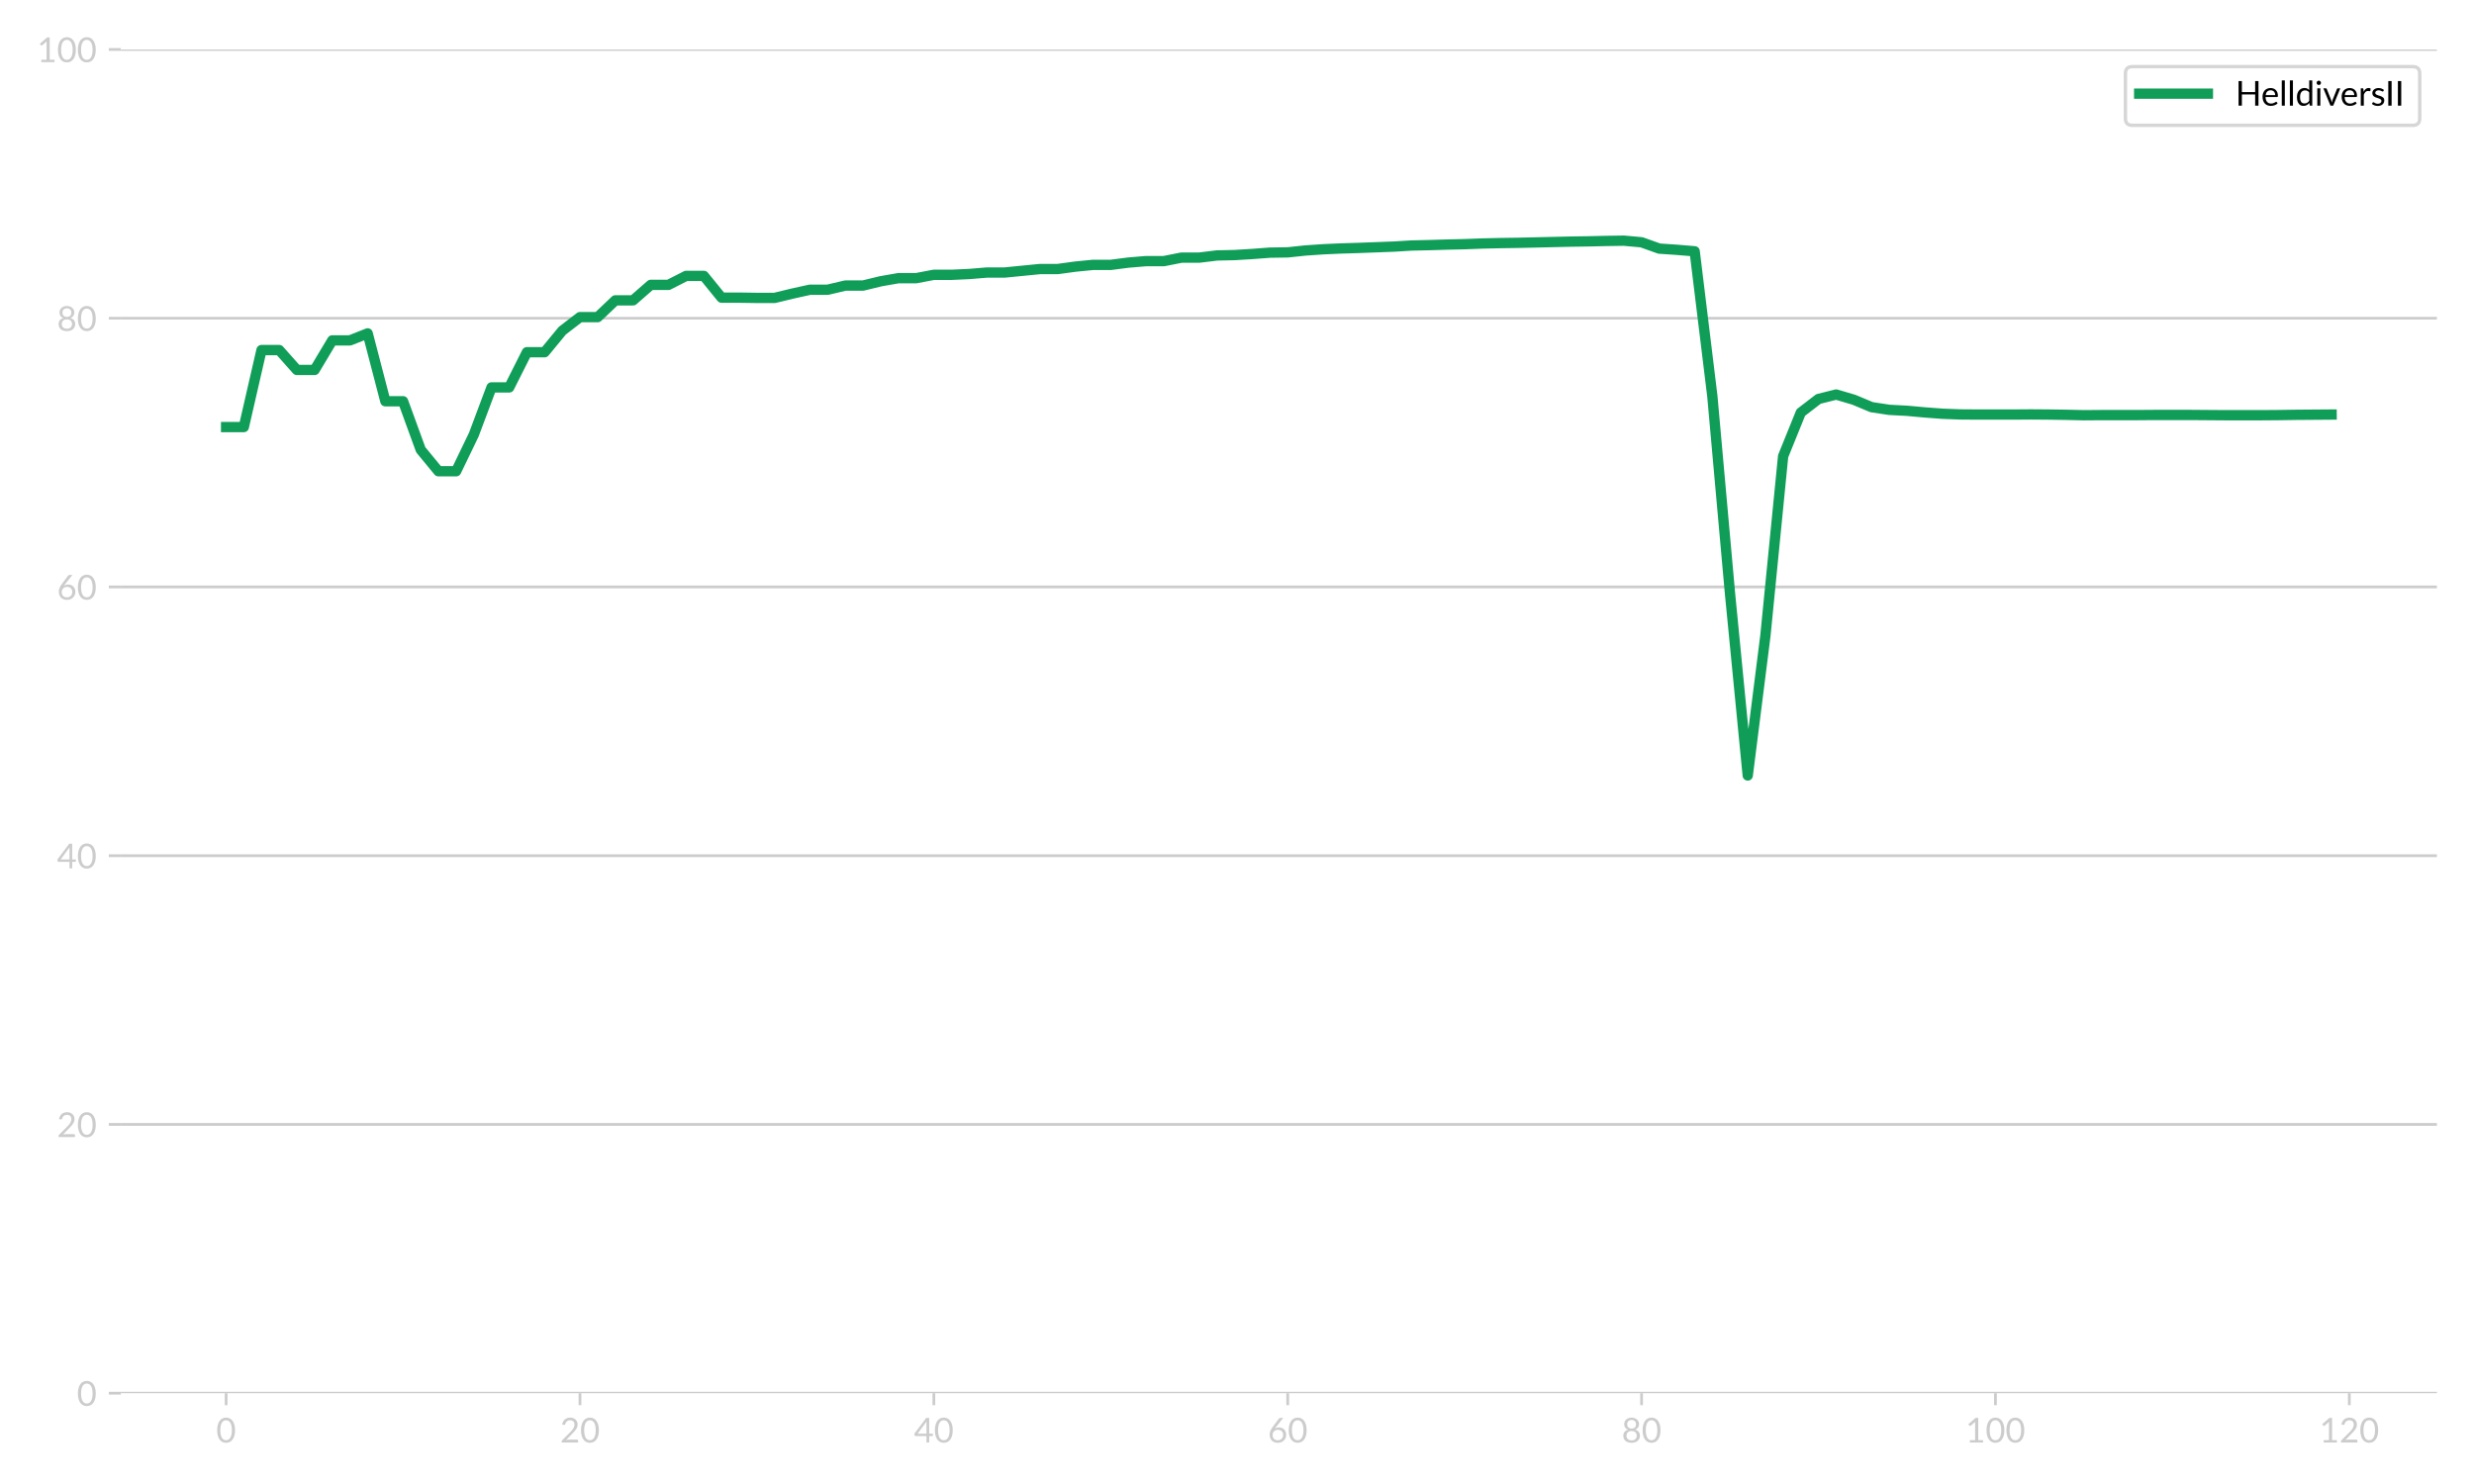
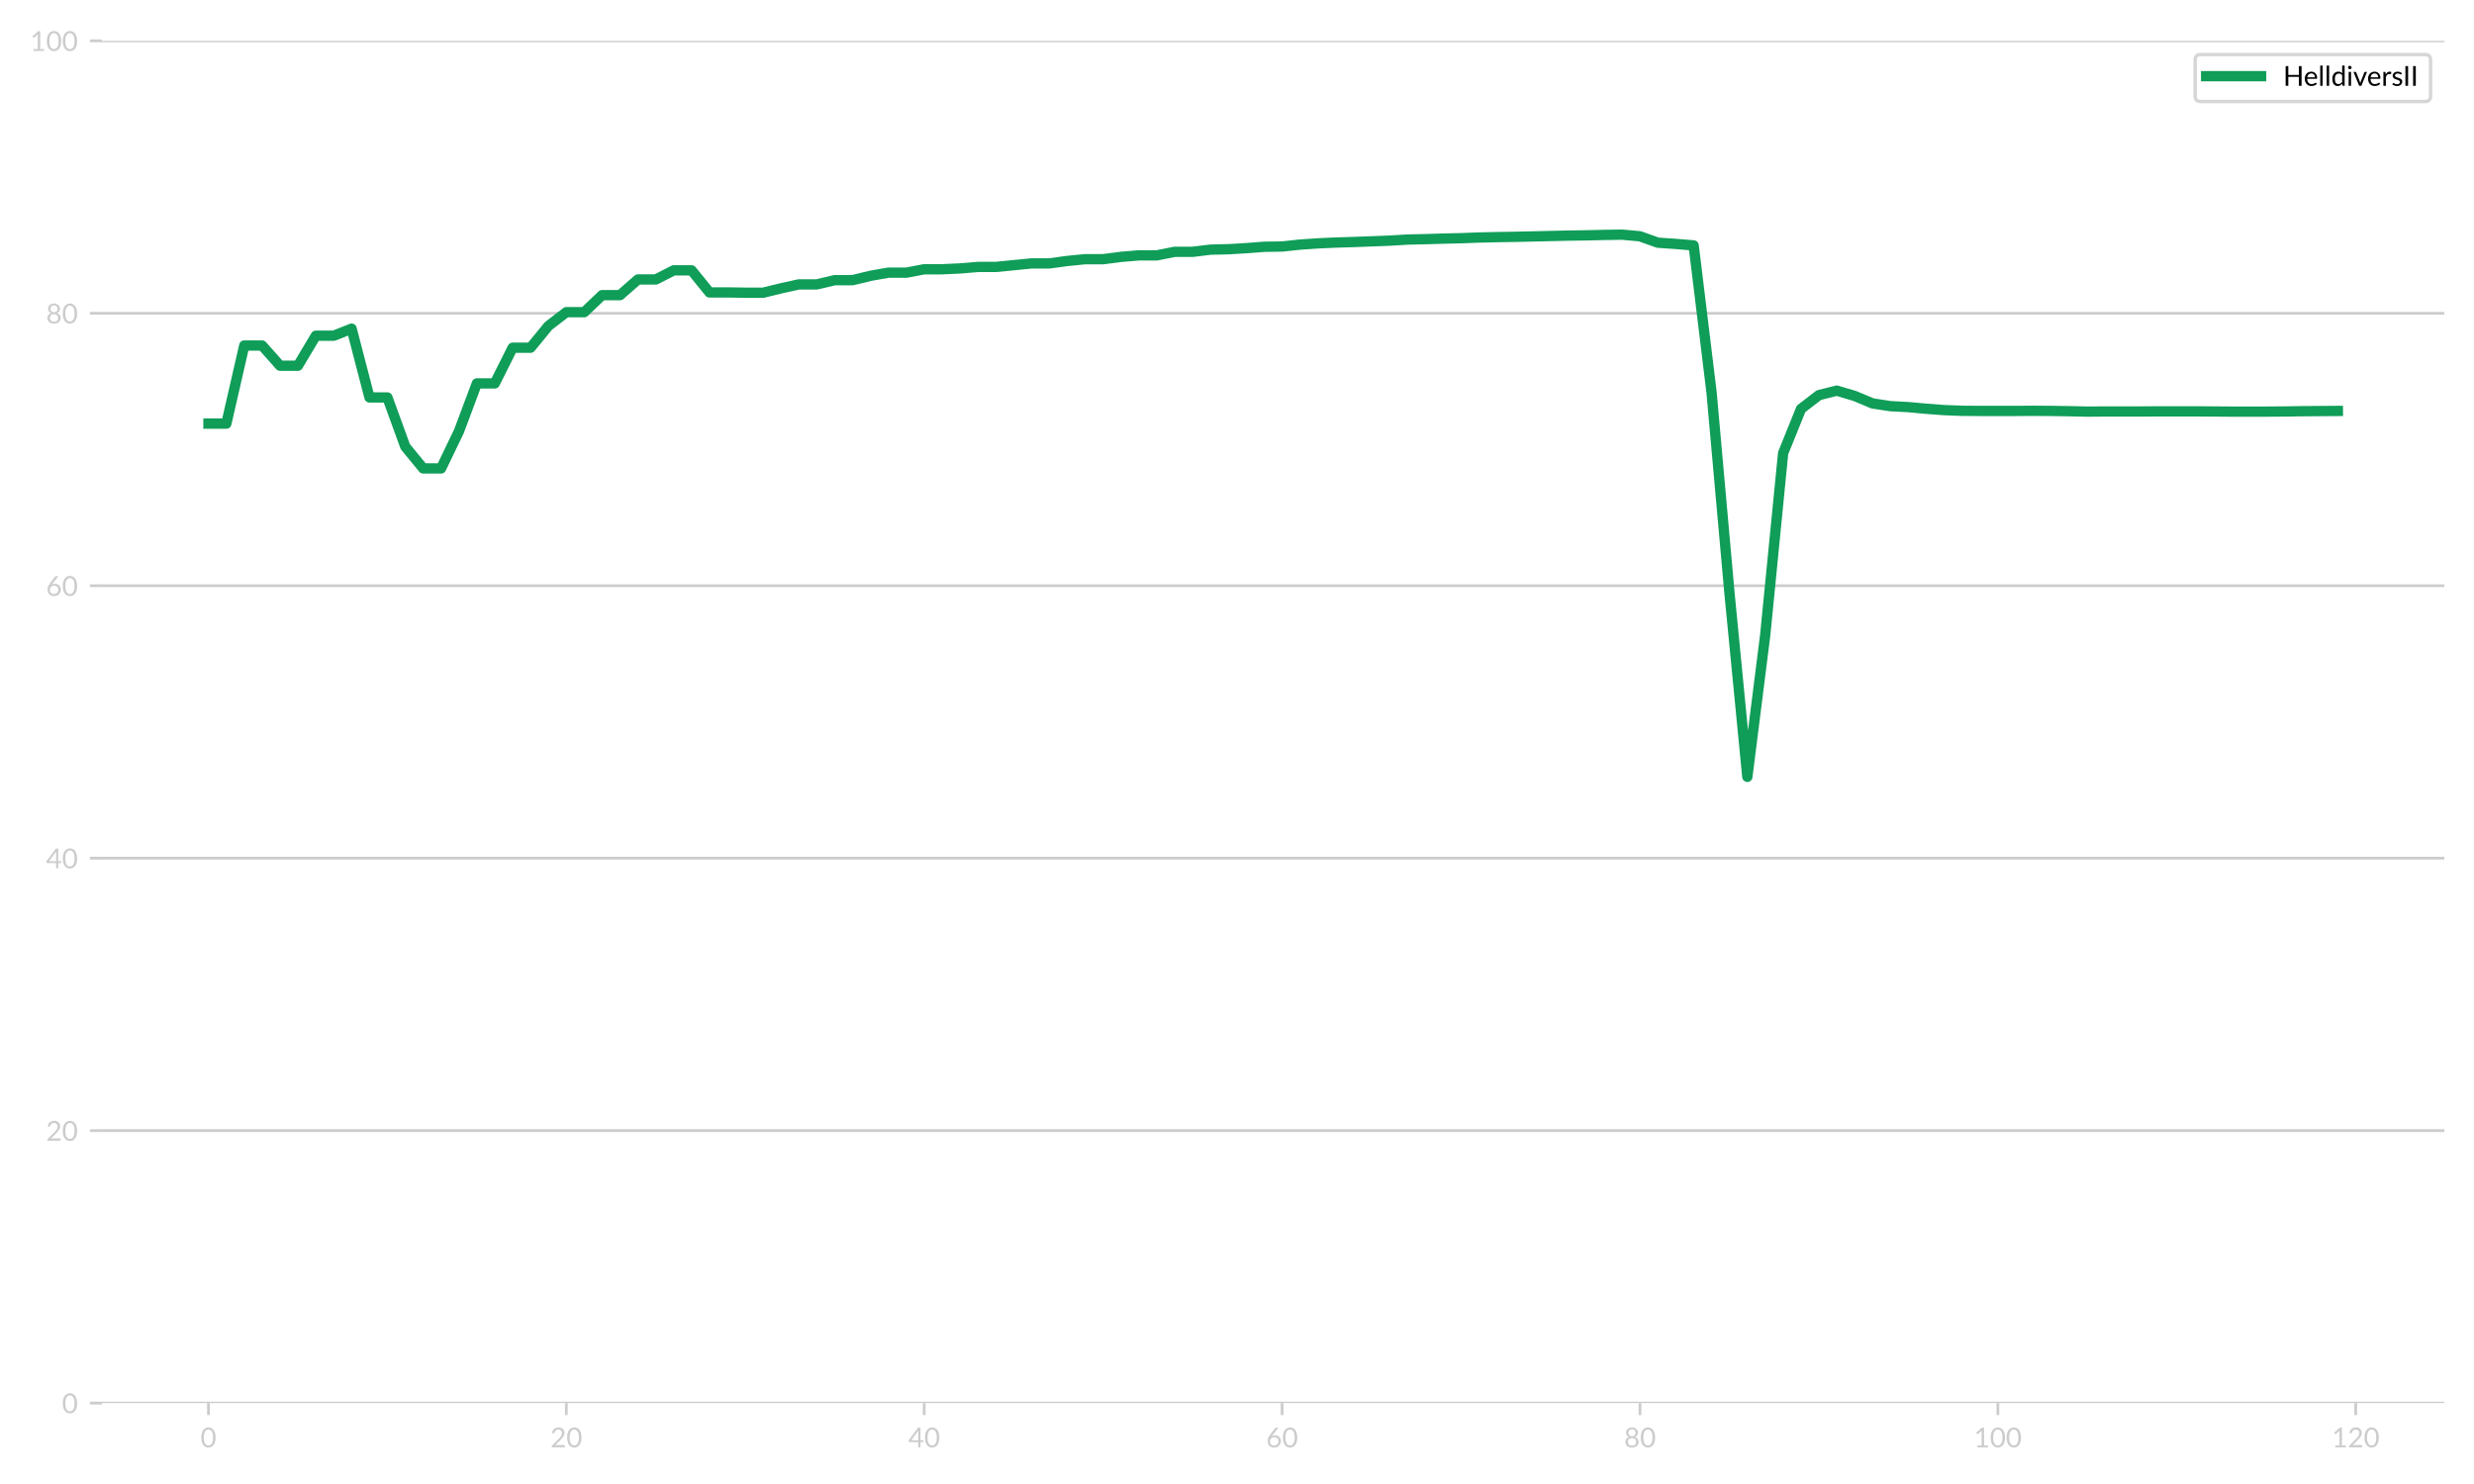
<svg xmlns="http://www.w3.org/2000/svg" xmlns:xlink="http://www.w3.org/1999/xlink" width="720pt" height="432pt" viewBox="0 0 720 432" version="1.1">
  <defs>
    <style type="text/css">*{stroke-linejoin: round; stroke-linecap: butt}</style>
  </defs>
  <g id="figure_1">
    <g id="patch_1">
      <path d="M 0 432  L 720 432  L 720 0  L 0 0  z " style="fill: #ffffff" />
    </g>
    <g id="axes_1">
      <g id="patch_2">
-         <path d="M 35.17 405.56  L 709.2 405.56  L 709.2 14.4  L 35.17 14.4  z " style="fill: #ffffff" />
+         <path d="M 29.68 408.44  L 711.36 408.44  L 711.36 11.88  L 29.68 11.88  L 29.68 408.44  z " style="fill: none; opacity: 0" />
      </g>
      <g id="matplotlib.axis_1">
        <g id="xtick_1">
          <g id="line2d_1">
            <defs>
-               <path id="m00113ebd53" d="M 0 0  L 0 3.5  " style="stroke: #cccccc; stroke-width: 0.8" />
+               <path id="m43eee10929" d="M 0 0  L 0 3.5  " style="stroke: #cccccc; stroke-width: 0.8" />
            </defs>
            <g>
-               <use xlink:href="#m00113ebd53" x="65.808" y="405.56" style="fill: #cccccc; stroke: #cccccc; stroke-width: 0.8" />
+               <use xlink:href="#m43eee10929" x="60.665" y="408.44" style="fill: #cccccc; stroke: #cccccc; stroke-width: 0.8" />
            </g>
          </g>
          <g id="text_1">
-             <text style="fill: #cccccc; font: 10px 'Lato', sans-serif; text-anchor: middle" x="65.808" y="419.926" transform="rotate(-0 65.80773 419.9256)">0</text>
+             <text style="fill: #cccccc; font: 8px 'Lato', sans-serif; text-anchor: middle" x="60.665" y="421.332" transform="rotate(-0 60.66546 421.3325)">0</text>
          </g>
        </g>
        <g id="xtick_2">
          <g id="line2d_2">
            <g>
-               <use xlink:href="#m00113ebd53" x="168.792" y="405.56" style="fill: #cccccc; stroke: #cccccc; stroke-width: 0.8" />
+               <use xlink:href="#m43eee10929" x="164.818" y="408.44" style="fill: #cccccc; stroke: #cccccc; stroke-width: 0.8" />
            </g>
          </g>
          <g id="text_2">
-             <text style="fill: #cccccc; font: 10px 'Lato', sans-serif; text-anchor: middle" x="168.792" y="419.926" transform="rotate(-0 168.7917 419.9256)">20</text>
+             <text style="fill: #cccccc; font: 8px 'Lato', sans-serif; text-anchor: middle" x="164.818" y="421.332" transform="rotate(-0 164.8182 421.3325)">20</text>
          </g>
        </g>
        <g id="xtick_3">
          <g id="line2d_3">
            <g>
-               <use xlink:href="#m00113ebd53" x="271.776" y="405.56" style="fill: #cccccc; stroke: #cccccc; stroke-width: 0.8" />
+               <use xlink:href="#m43eee10929" x="268.971" y="408.44" style="fill: #cccccc; stroke: #cccccc; stroke-width: 0.8" />
            </g>
          </g>
          <g id="text_3">
-             <text style="fill: #cccccc; font: 10px 'Lato', sans-serif; text-anchor: middle" x="271.776" y="419.926" transform="rotate(-0 271.7756 419.9256)">40</text>
+             <text style="fill: #cccccc; font: 8px 'Lato', sans-serif; text-anchor: middle" x="268.971" y="421.332" transform="rotate(-0 268.971 421.3325)">40</text>
          </g>
        </g>
        <g id="xtick_4">
          <g id="line2d_4">
            <g>
-               <use xlink:href="#m00113ebd53" x="374.76" y="405.56" style="fill: #cccccc; stroke: #cccccc; stroke-width: 0.8" />
+               <use xlink:href="#m43eee10929" x="373.124" y="408.44" style="fill: #cccccc; stroke: #cccccc; stroke-width: 0.8" />
            </g>
          </g>
          <g id="text_4">
-             <text style="fill: #cccccc; font: 10px 'Lato', sans-serif; text-anchor: middle" x="374.76" y="419.926" transform="rotate(-0 374.7596 419.9256)">60</text>
+             <text style="fill: #cccccc; font: 8px 'Lato', sans-serif; text-anchor: middle" x="373.124" y="421.332" transform="rotate(-0 373.1238 421.3325)">60</text>
          </g>
        </g>
        <g id="xtick_5">
          <g id="line2d_5">
            <g>
-               <use xlink:href="#m00113ebd53" x="477.744" y="405.56" style="fill: #cccccc; stroke: #cccccc; stroke-width: 0.8" />
+               <use xlink:href="#m43eee10929" x="477.277" y="408.44" style="fill: #cccccc; stroke: #cccccc; stroke-width: 0.8" />
            </g>
          </g>
          <g id="text_5">
-             <text style="fill: #cccccc; font: 10px 'Lato', sans-serif; text-anchor: middle" x="477.744" y="419.926" transform="rotate(-0 477.7436 419.9256)">80</text>
+             <text style="fill: #cccccc; font: 8px 'Lato', sans-serif; text-anchor: middle" x="477.277" y="421.332" transform="rotate(-0 477.2766 421.3325)">80</text>
          </g>
        </g>
        <g id="xtick_6">
          <g id="line2d_6">
            <g>
-               <use xlink:href="#m00113ebd53" x="580.728" y="405.56" style="fill: #cccccc; stroke: #cccccc; stroke-width: 0.8" />
+               <use xlink:href="#m43eee10929" x="581.429" y="408.44" style="fill: #cccccc; stroke: #cccccc; stroke-width: 0.8" />
            </g>
          </g>
          <g id="text_6">
-             <text style="fill: #cccccc; font: 10px 'Lato', sans-serif; text-anchor: middle" x="580.728" y="419.926" transform="rotate(-0 580.7275 419.9256)">100</text>
+             <text style="fill: #cccccc; font: 8px 'Lato', sans-serif; text-anchor: middle" x="581.429" y="421.332" transform="rotate(-0 581.4294 421.3325)">100</text>
          </g>
        </g>
        <g id="xtick_7">
          <g id="line2d_7">
            <g>
-               <use xlink:href="#m00113ebd53" x="683.711" y="405.56" style="fill: #cccccc; stroke: #cccccc; stroke-width: 0.8" />
+               <use xlink:href="#m43eee10929" x="685.582" y="408.44" style="fill: #cccccc; stroke: #cccccc; stroke-width: 0.8" />
            </g>
          </g>
          <g id="text_7">
-             <text style="fill: #cccccc; font: 10px 'Lato', sans-serif; text-anchor: middle" x="683.711" y="419.926" transform="rotate(-0 683.7115 419.9256)">120</text>
+             <text style="fill: #cccccc; font: 8px 'Lato', sans-serif; text-anchor: middle" x="685.582" y="421.332" transform="rotate(-0 685.5822 421.3325)">120</text>
          </g>
        </g>
      </g>
      <g id="matplotlib.axis_2">
        <g id="ytick_1">
          <g id="line2d_8">
-             <path d="M 35.17 405.56  L 709.2 405.56  " clip-path="url(#pdc50c92d7b)" style="fill: none; stroke: #cccccc; stroke-width: 0.8; stroke-linecap: square" />
+             <path d="M 29.68 408.44  L 711.36 408.44  " clip-path="url(#p13096d01e5)" style="fill: none; stroke: #cccccc; stroke-width: 0.8; stroke-linecap: square" />
          </g>
          <g id="line2d_9">
            <defs>
-               <path id="m754f75adf0" d="M 0 0  L -3.5 0  " style="stroke: #cccccc; stroke-width: 0.8" />
+               <path id="m54c74aceb5" d="M 0 0  L -3.5 0  " style="stroke: #cccccc; stroke-width: 0.8" />
            </defs>
            <g>
-               <use xlink:href="#m754f75adf0" x="35.17" y="405.56" style="fill: #cccccc; stroke: #cccccc; stroke-width: 0.8" />
+               <use xlink:href="#m54c74aceb5" x="29.68" y="408.44" style="fill: #cccccc; stroke: #cccccc; stroke-width: 0.8" />
            </g>
          </g>
          <g id="text_8">
-             <text style="fill: #cccccc; font: 10px 'Lato', sans-serif; text-anchor: end" x="28.17" y="409.243" transform="rotate(-0 28.17 409.2428)">0</text>
+             <text style="fill: #cccccc; font: 8px 'Lato', sans-serif; text-anchor: end" x="22.68" y="411.386" transform="rotate(-0 22.68 411.3863)">0</text>
          </g>
        </g>
        <g id="ytick_2">
          <g id="line2d_10">
-             <path d="M 35.17 327.328  L 709.2 327.328  " clip-path="url(#pdc50c92d7b)" style="fill: none; stroke: #cccccc; stroke-width: 0.8; stroke-linecap: square" />
+             <path d="M 29.68 329.128  L 711.36 329.128  " clip-path="url(#p13096d01e5)" style="fill: none; stroke: #cccccc; stroke-width: 0.8; stroke-linecap: square" />
          </g>
          <g id="line2d_11">
            <g>
-               <use xlink:href="#m754f75adf0" x="35.17" y="327.328" style="fill: #cccccc; stroke: #cccccc; stroke-width: 0.8" />
+               <use xlink:href="#m54c74aceb5" x="29.68" y="329.128" style="fill: #cccccc; stroke: #cccccc; stroke-width: 0.8" />
            </g>
          </g>
          <g id="text_9">
-             <text style="fill: #cccccc; font: 10px 'Lato', sans-serif; text-anchor: end" x="28.17" y="331.011" transform="rotate(-0 28.17 331.0108)">20</text>
+             <text style="fill: #cccccc; font: 8px 'Lato', sans-serif; text-anchor: end" x="22.68" y="332.074" transform="rotate(-0 22.68 332.0743)">20</text>
          </g>
        </g>
        <g id="ytick_3">
          <g id="line2d_12">
-             <path d="M 35.17 249.096  L 709.2 249.096  " clip-path="url(#pdc50c92d7b)" style="fill: none; stroke: #cccccc; stroke-width: 0.8; stroke-linecap: square" />
+             <path d="M 29.68 249.816  L 711.36 249.816  " clip-path="url(#p13096d01e5)" style="fill: none; stroke: #cccccc; stroke-width: 0.8; stroke-linecap: square" />
          </g>
          <g id="line2d_13">
            <g>
-               <use xlink:href="#m754f75adf0" x="35.17" y="249.096" style="fill: #cccccc; stroke: #cccccc; stroke-width: 0.8" />
+               <use xlink:href="#m54c74aceb5" x="29.68" y="249.816" style="fill: #cccccc; stroke: #cccccc; stroke-width: 0.8" />
            </g>
          </g>
          <g id="text_10">
-             <text style="fill: #cccccc; font: 10px 'Lato', sans-serif; text-anchor: end" x="28.17" y="252.779" transform="rotate(-0 28.17 252.7788)">40</text>
+             <text style="fill: #cccccc; font: 8px 'Lato', sans-serif; text-anchor: end" x="22.68" y="252.762" transform="rotate(-0 22.68 252.7622)">40</text>
          </g>
        </g>
        <g id="ytick_4">
          <g id="line2d_14">
-             <path d="M 35.17 170.864  L 709.2 170.864  " clip-path="url(#pdc50c92d7b)" style="fill: none; stroke: #cccccc; stroke-width: 0.8; stroke-linecap: square" />
+             <path d="M 29.68 170.504  L 711.36 170.504  " clip-path="url(#p13096d01e5)" style="fill: none; stroke: #cccccc; stroke-width: 0.8; stroke-linecap: square" />
          </g>
          <g id="line2d_15">
            <g>
-               <use xlink:href="#m754f75adf0" x="35.17" y="170.864" style="fill: #cccccc; stroke: #cccccc; stroke-width: 0.8" />
+               <use xlink:href="#m54c74aceb5" x="29.68" y="170.504" style="fill: #cccccc; stroke: #cccccc; stroke-width: 0.8" />
            </g>
          </g>
          <g id="text_11">
-             <text style="fill: #cccccc; font: 10px 'Lato', sans-serif; text-anchor: end" x="28.17" y="174.547" transform="rotate(-0 28.17 174.5468)">60</text>
+             <text style="fill: #cccccc; font: 8px 'Lato', sans-serif; text-anchor: end" x="22.68" y="173.45" transform="rotate(-0 22.68 173.4503)">60</text>
          </g>
        </g>
        <g id="ytick_5">
          <g id="line2d_16">
-             <path d="M 35.17 92.632  L 709.2 92.632  " clip-path="url(#pdc50c92d7b)" style="fill: none; stroke: #cccccc; stroke-width: 0.8; stroke-linecap: square" />
+             <path d="M 29.68 91.192  L 711.36 91.192  " clip-path="url(#p13096d01e5)" style="fill: none; stroke: #cccccc; stroke-width: 0.8; stroke-linecap: square" />
          </g>
          <g id="line2d_17">
            <g>
-               <use xlink:href="#m754f75adf0" x="35.17" y="92.632" style="fill: #cccccc; stroke: #cccccc; stroke-width: 0.8" />
+               <use xlink:href="#m54c74aceb5" x="29.68" y="91.192" style="fill: #cccccc; stroke: #cccccc; stroke-width: 0.8" />
            </g>
          </g>
          <g id="text_12">
-             <text style="fill: #cccccc; font: 10px 'Lato', sans-serif; text-anchor: end" x="28.17" y="96.315" transform="rotate(-0 28.17 96.31481)">80</text>
+             <text style="fill: #cccccc; font: 8px 'Lato', sans-serif; text-anchor: end" x="22.68" y="94.138" transform="rotate(-0 22.68 94.13825)">80</text>
          </g>
        </g>
        <g id="ytick_6">
          <g id="line2d_18">
-             <path d="M 35.17 14.4  L 709.2 14.4  " clip-path="url(#pdc50c92d7b)" style="fill: none; stroke: #cccccc; stroke-width: 0.8; stroke-linecap: square" />
+             <path d="M 29.68 11.88  L 711.36 11.88  " clip-path="url(#p13096d01e5)" style="fill: none; stroke: #cccccc; stroke-width: 0.8; stroke-linecap: square" />
          </g>
          <g id="line2d_19">
            <g>
-               <use xlink:href="#m754f75adf0" x="35.17" y="14.4" style="fill: #cccccc; stroke: #cccccc; stroke-width: 0.8" />
+               <use xlink:href="#m54c74aceb5" x="29.68" y="11.88" style="fill: #cccccc; stroke: #cccccc; stroke-width: 0.8" />
            </g>
          </g>
          <g id="text_13">
-             <text style="fill: #cccccc; font: 10px 'Lato', sans-serif; text-anchor: end" x="28.17" y="18.083" transform="rotate(-0 28.17 18.08281)">100</text>
+             <text style="fill: #cccccc; font: 8px 'Lato', sans-serif; text-anchor: end" x="22.68" y="14.826" transform="rotate(-0 22.68 14.82625)">100</text>
          </g>
        </g>
      </g>
      <g id="line2d_20">
-         <path d="M 65.808 124.316  L 70.957 124.316  L 76.106 101.902  L 81.255 101.902  L 86.405 107.692  L 91.554 107.692  L 96.703 99.086  L 101.852 99.086  L 107.001 97.052  L 112.151 116.806  L 117.3 116.806  L 122.449 130.927  L 127.598 137.185  L 132.747 137.185  L 137.896 126.506  L 143.046 112.777  L 148.195 112.777  L 153.344 102.528  L 158.493 102.528  L 163.642 96.27  L 168.792 92.319  L 173.941 92.319  L 179.09 87.43  L 184.239 87.43  L 189.388 82.931  L 194.538 82.931  L 199.687 80.31  L 204.836 80.31  L 209.985 86.647  L 215.134 86.647  L 220.284 86.725  L 225.433 86.725  L 230.582 85.474  L 235.731 84.339  L 240.88 84.339  L 246.03 83.127  L 251.179 83.127  L 256.328 81.875  L 261.477 80.975  L 266.626 80.975  L 271.776 79.998  L 276.925 79.998  L 282.074 79.763  L 287.223 79.333  L 292.372 79.333  L 297.522 78.824  L 302.671 78.316  L 307.82 78.316  L 312.969 77.611  L 318.118 77.103  L 323.268 77.103  L 328.417 76.438  L 333.566 76.008  L 338.715 76.008  L 343.864 74.991  L 349.014 74.991  L 354.163 74.365  L 359.312 74.247  L 364.461 73.935  L 369.61 73.543  L 374.76 73.465  L 379.909 72.918  L 385.058 72.565  L 390.207 72.331  L 395.356 72.174  L 400.506 71.979  L 405.655 71.783  L 410.804 71.47  L 415.953 71.353  L 421.102 71.196  L 426.252 71.079  L 431.401 70.884  L 436.55 70.766  L 441.699 70.688  L 446.848 70.571  L 451.998 70.453  L 457.147 70.336  L 462.296 70.258  L 467.445 70.14  L 472.594 70.062  L 477.744 70.531  L 482.893 72.37  L 488.042 72.722  L 493.191 73.152  L 498.34 115.358  L 503.49 172.898  L 508.639 225.744  L 513.788 184.985  L 518.937 132.804  L 524.086 120.091  L 529.236 116.141  L 534.385 114.85  L 539.534 116.375  L 544.683 118.527  L 549.832 119.309  L 554.982 119.583  L 560.131 120.052  L 565.28 120.443  L 570.429 120.639  L 575.578 120.678  L 580.728 120.678  L 585.877 120.678  L 591.026 120.639  L 596.175 120.678  L 601.324 120.756  L 606.474 120.874  L 611.623 120.835  L 616.772 120.835  L 621.921 120.835  L 627.07 120.796  L 632.219 120.796  L 637.369 120.796  L 642.518 120.835  L 647.667 120.874  L 652.816 120.874  L 657.965 120.874  L 663.115 120.835  L 668.264 120.756  L 673.413 120.717  L 678.562 120.678  " clip-path="url(#pdc50c92d7b)" style="fill: none; stroke: #0f9d58; stroke-width: 3; stroke-linecap: square" />
+         <path d="M 60.665 123.313  L 65.873 123.313  L 71.081 100.59  L 76.288 100.59  L 81.496 106.46  L 86.704 106.46  L 91.911 97.735  L 97.119 97.735  L 102.327 95.673  L 107.534 115.699  L 112.742 115.699  L 117.949 130.015  L 123.157 136.36  L 128.365 136.36  L 133.572 125.534  L 138.78 111.615  L 143.988 111.615  L 149.195 101.225  L 154.403 101.225  L 159.611 94.88  L 164.818 90.875  L 170.026 90.875  L 175.234 85.918  L 180.441 85.918  L 185.649 81.357  L 190.856 81.357  L 196.064 78.7  L 201.272 78.7  L 206.479 85.125  L 211.687 85.125  L 216.895 85.204  L 222.102 85.204  L 227.31 83.935  L 232.518 82.785  L 237.725 82.785  L 242.933 81.556  L 248.14 81.556  L 253.348 80.287  L 258.556 79.375  L 263.763 79.375  L 268.971 78.383  L 274.179 78.383  L 279.386 78.145  L 284.594 77.709  L 289.802 77.709  L 295.009 77.193  L 300.217 76.678  L 305.425 76.678  L 310.632 75.964  L 315.84 75.449  L 321.047 75.449  L 326.255 74.774  L 331.463 74.338  L 336.67 74.338  L 341.878 73.307  L 347.086 73.307  L 352.293 72.673  L 357.501 72.554  L 362.709 72.236  L 367.916 71.84  L 373.124 71.761  L 378.331 71.205  L 383.539 70.848  L 388.747 70.611  L 393.954 70.452  L 399.162 70.254  L 404.37 70.055  L 409.577 69.738  L 414.785 69.619  L 419.993 69.461  L 425.2 69.342  L 430.408 69.143  L 435.615 69.024  L 440.823 68.945  L 446.031 68.826  L 451.238 68.707  L 456.446 68.588  L 461.654 68.509  L 466.861 68.39  L 472.069 68.31  L 477.277 68.786  L 482.484 70.65  L 487.692 71.007  L 492.9 71.443  L 498.107 114.232  L 503.315 172.566  L 508.522 226.141  L 513.73 184.82  L 518.938 131.919  L 524.145 119.031  L 529.353 115.025  L 534.561 113.717  L 539.768 115.263  L 544.976 117.444  L 550.184 118.237  L 555.391 118.515  L 560.599 118.991  L 565.806 119.387  L 571.014 119.586  L 576.222 119.625  L 581.429 119.625  L 586.637 119.625  L 591.845 119.586  L 597.052 119.625  L 602.26 119.705  L 607.468 119.824  L 612.675 119.784  L 617.883 119.784  L 623.091 119.784  L 628.298 119.744  L 633.506 119.744  L 638.713 119.744  L 643.921 119.784  L 649.129 119.824  L 654.336 119.824  L 659.544 119.824  L 664.752 119.784  L 669.959 119.705  L 675.167 119.665  L 680.375 119.625  " clip-path="url(#p13096d01e5)" style="fill: none; stroke: #0f9d58; stroke-width: 3; stroke-linecap: square" />
      </g>
      <g id="legend_1">
        <g id="patch_3">
-           <path d="M 620.558 36.481  L 702.2 36.481  Q 704.2 36.481 704.2 34.481  L 704.2 21.4  Q 704.2 19.4 702.2 19.4  L 620.558 19.4  Q 618.558 19.4 618.558 21.4  L 618.558 34.481  Q 618.558 36.481 620.558 36.481  z " style="fill: #ffffff; opacity: 0.8; stroke: #cccccc; stroke-linejoin: miter" />
+           <path d="M 640.446 29.545  L 705.76 29.545  Q 707.36 29.545 707.36 27.945  L 707.36 17.48  Q 707.36 15.88 705.76 15.88  L 640.446 15.88  Q 638.846 15.88 638.846 17.48  L 638.846 27.945  Q 638.846 29.545 640.446 29.545  z " style="fill: #ffffff; opacity: 0.8; stroke: #cccccc; stroke-linejoin: miter" />
        </g>
        <g id="line2d_21">
-           <path d="M 622.558 27.266  L 632.558 27.266  L 642.558 27.266  " style="fill: none; stroke: #0f9d58; stroke-width: 3; stroke-linecap: square" />
+           <path d="M 642.046 22.172  L 650.046 22.172  L 658.046 22.172  " style="fill: none; stroke: #0f9d58; stroke-width: 3; stroke-linecap: square" />
        </g>
        <g id="text_14">
-           <text style="font: 10px 'Lato', sans-serif; text-anchor: start" x="650.558" y="30.766" transform="rotate(-0 650.5578 30.76562)">HelldiversII</text>
+           <text style="font: 8px 'Lato', sans-serif; text-anchor: start" x="664.446" y="24.973" transform="rotate(-0 664.4462 24.9725)">HelldiversII</text>
        </g>
      </g>
    </g>
  </g>
  <defs>
-     <clipPath id="pdc50c92d7b">
-       <rect x="35.17" y="14.4" width="674.03" height="391.16" />
+     <clipPath id="p13096d01e5">
+       <rect x="29.68" y="11.88" width="681.68" height="396.56" />
    </clipPath>
  </defs>
</svg>
